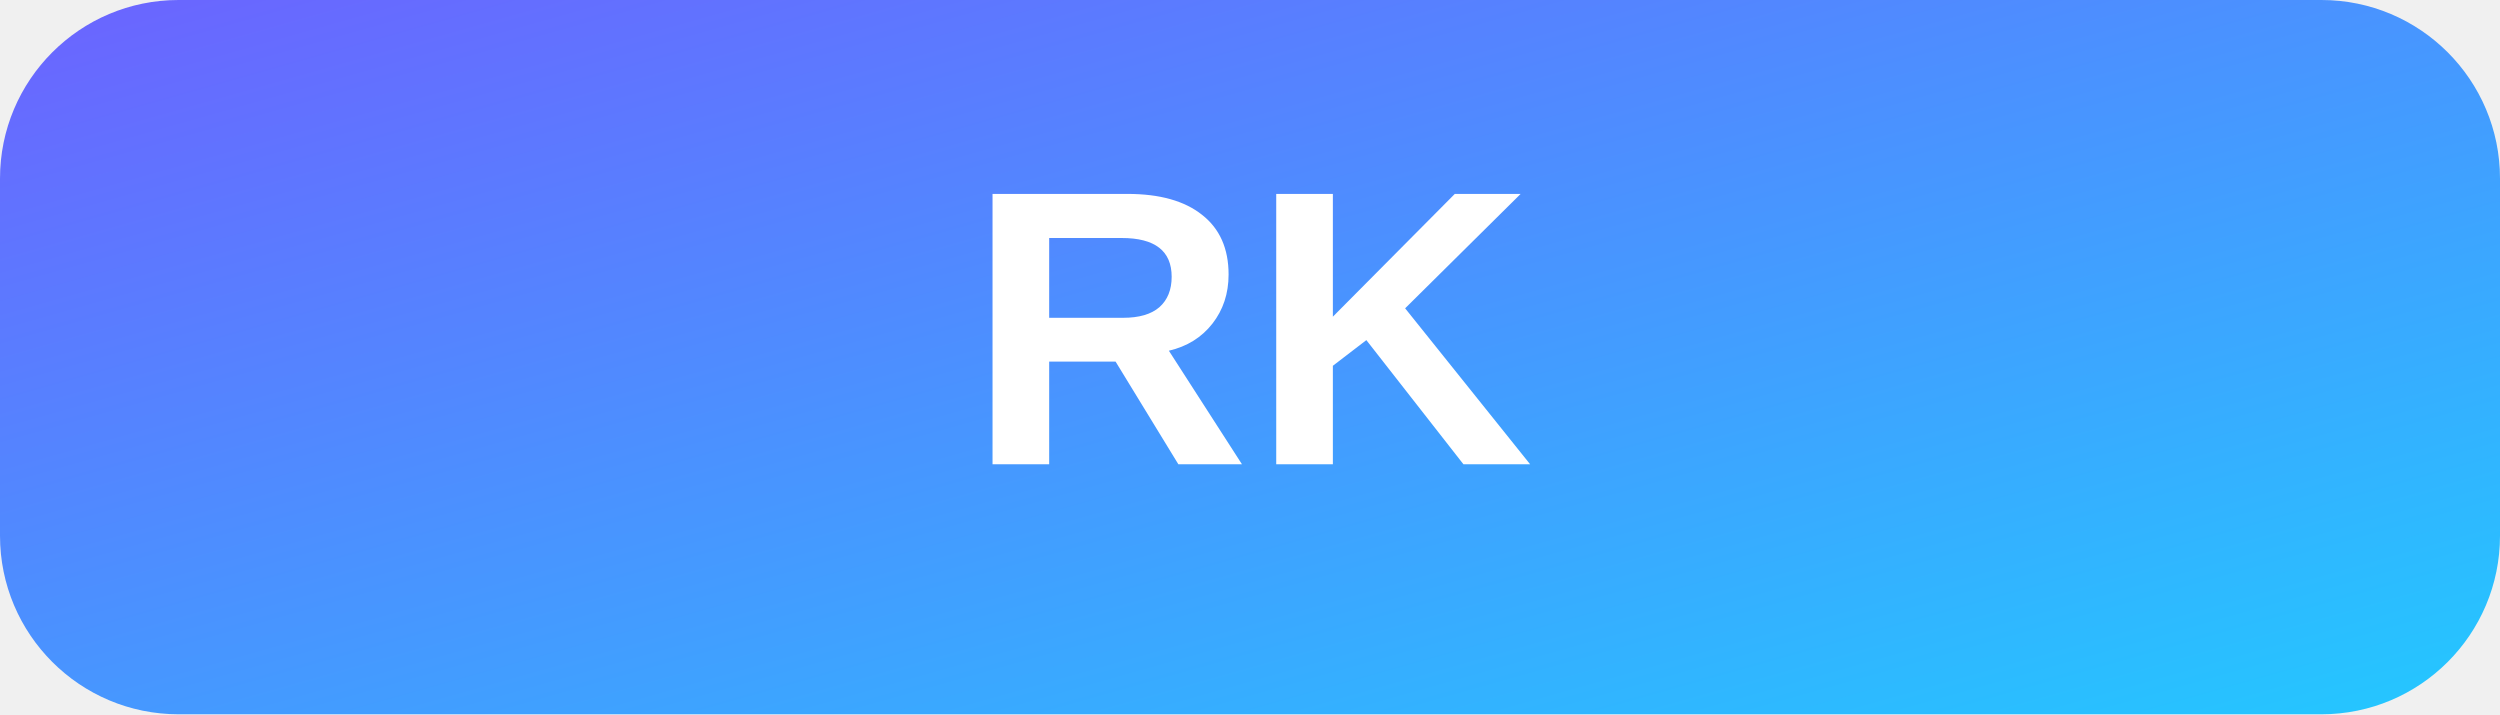
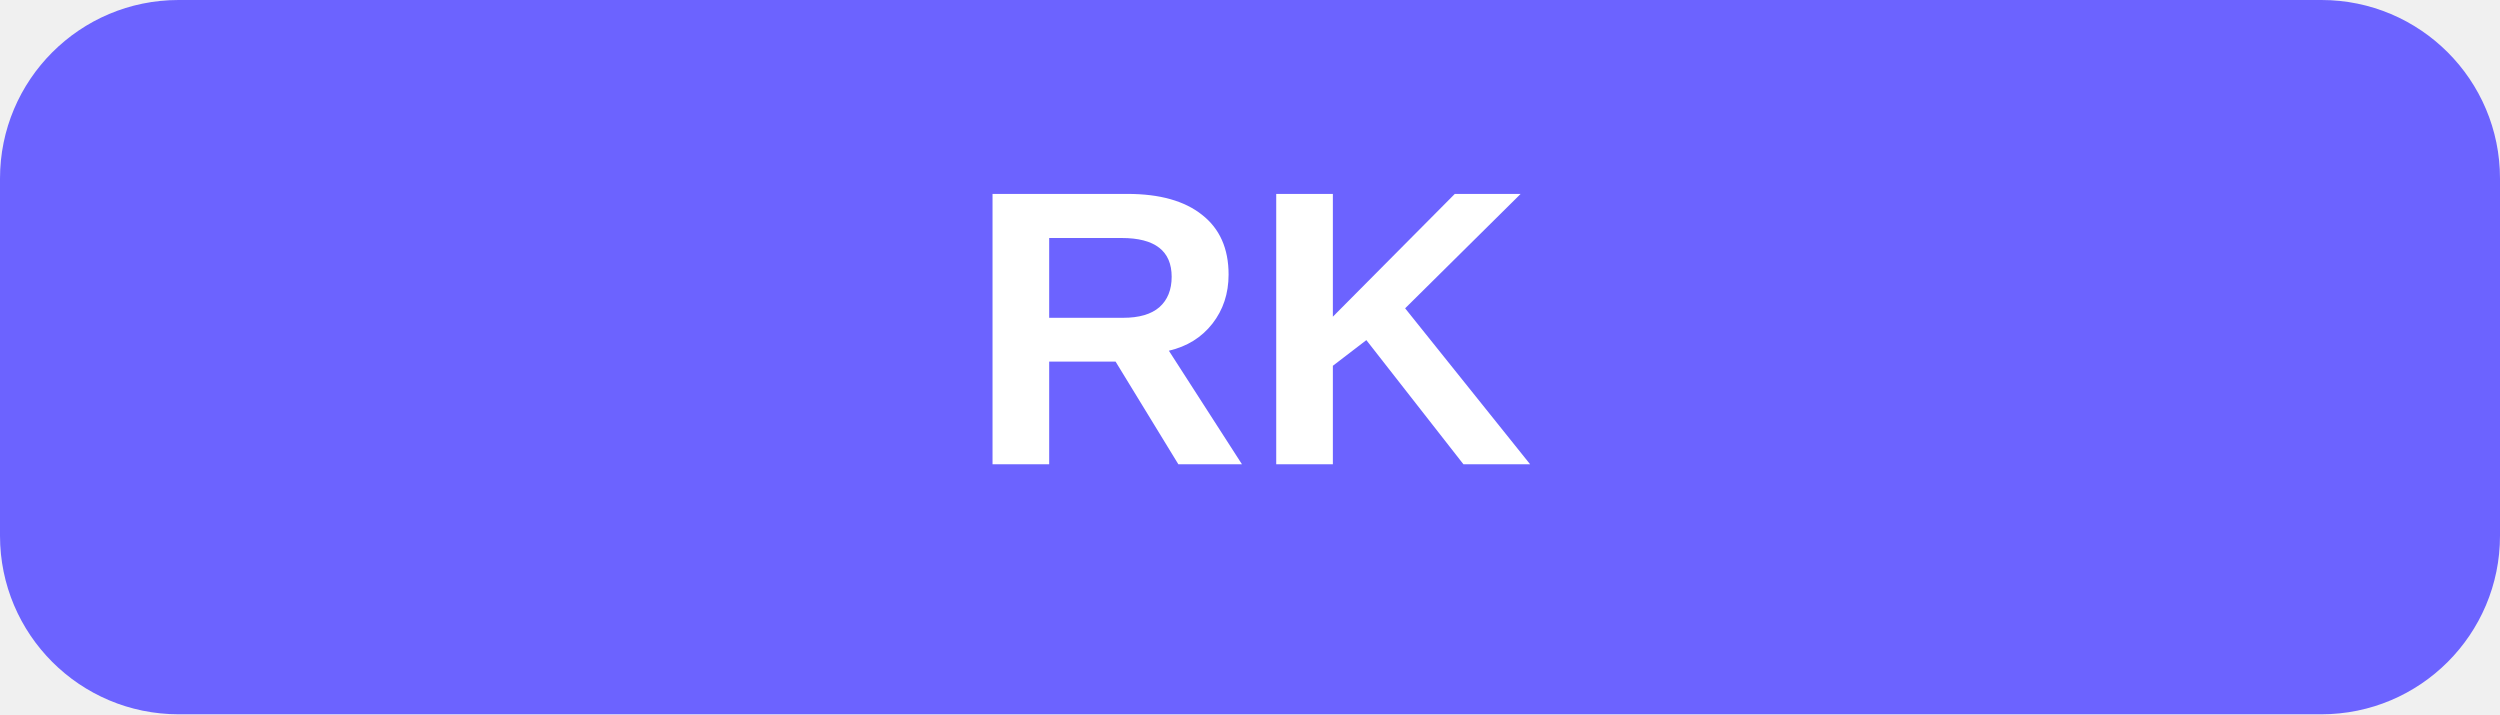
<svg xmlns="http://www.w3.org/2000/svg" viewBox="0 0 140 40">
-   <defs>
-     <linearGradient id="g" x1="0" x2="1" y1="0" y2="1">
-       <stop offset="0" stop-color="#6c63ff" />
-       <stop offset="1" stop-color="#23c8ff" />
-     </linearGradient>
-   </defs>
-   <rect width="140" height="40" rx="10" fill="url(#g)" />
-   <text x="70" y="26" text-anchor="middle" font-family="Arial, Helvetica, sans-serif" font-size="22" font-weight="700" fill="#fff">RK</text>
+   <rect width="140" height="40" rx="10" fill="#6c63ff" />
+   <text x="70" y="26" text-anchor="middle" font-family="Arial" font-size="22" font-weight="700" fill="#fff">RK</text>
</svg>
